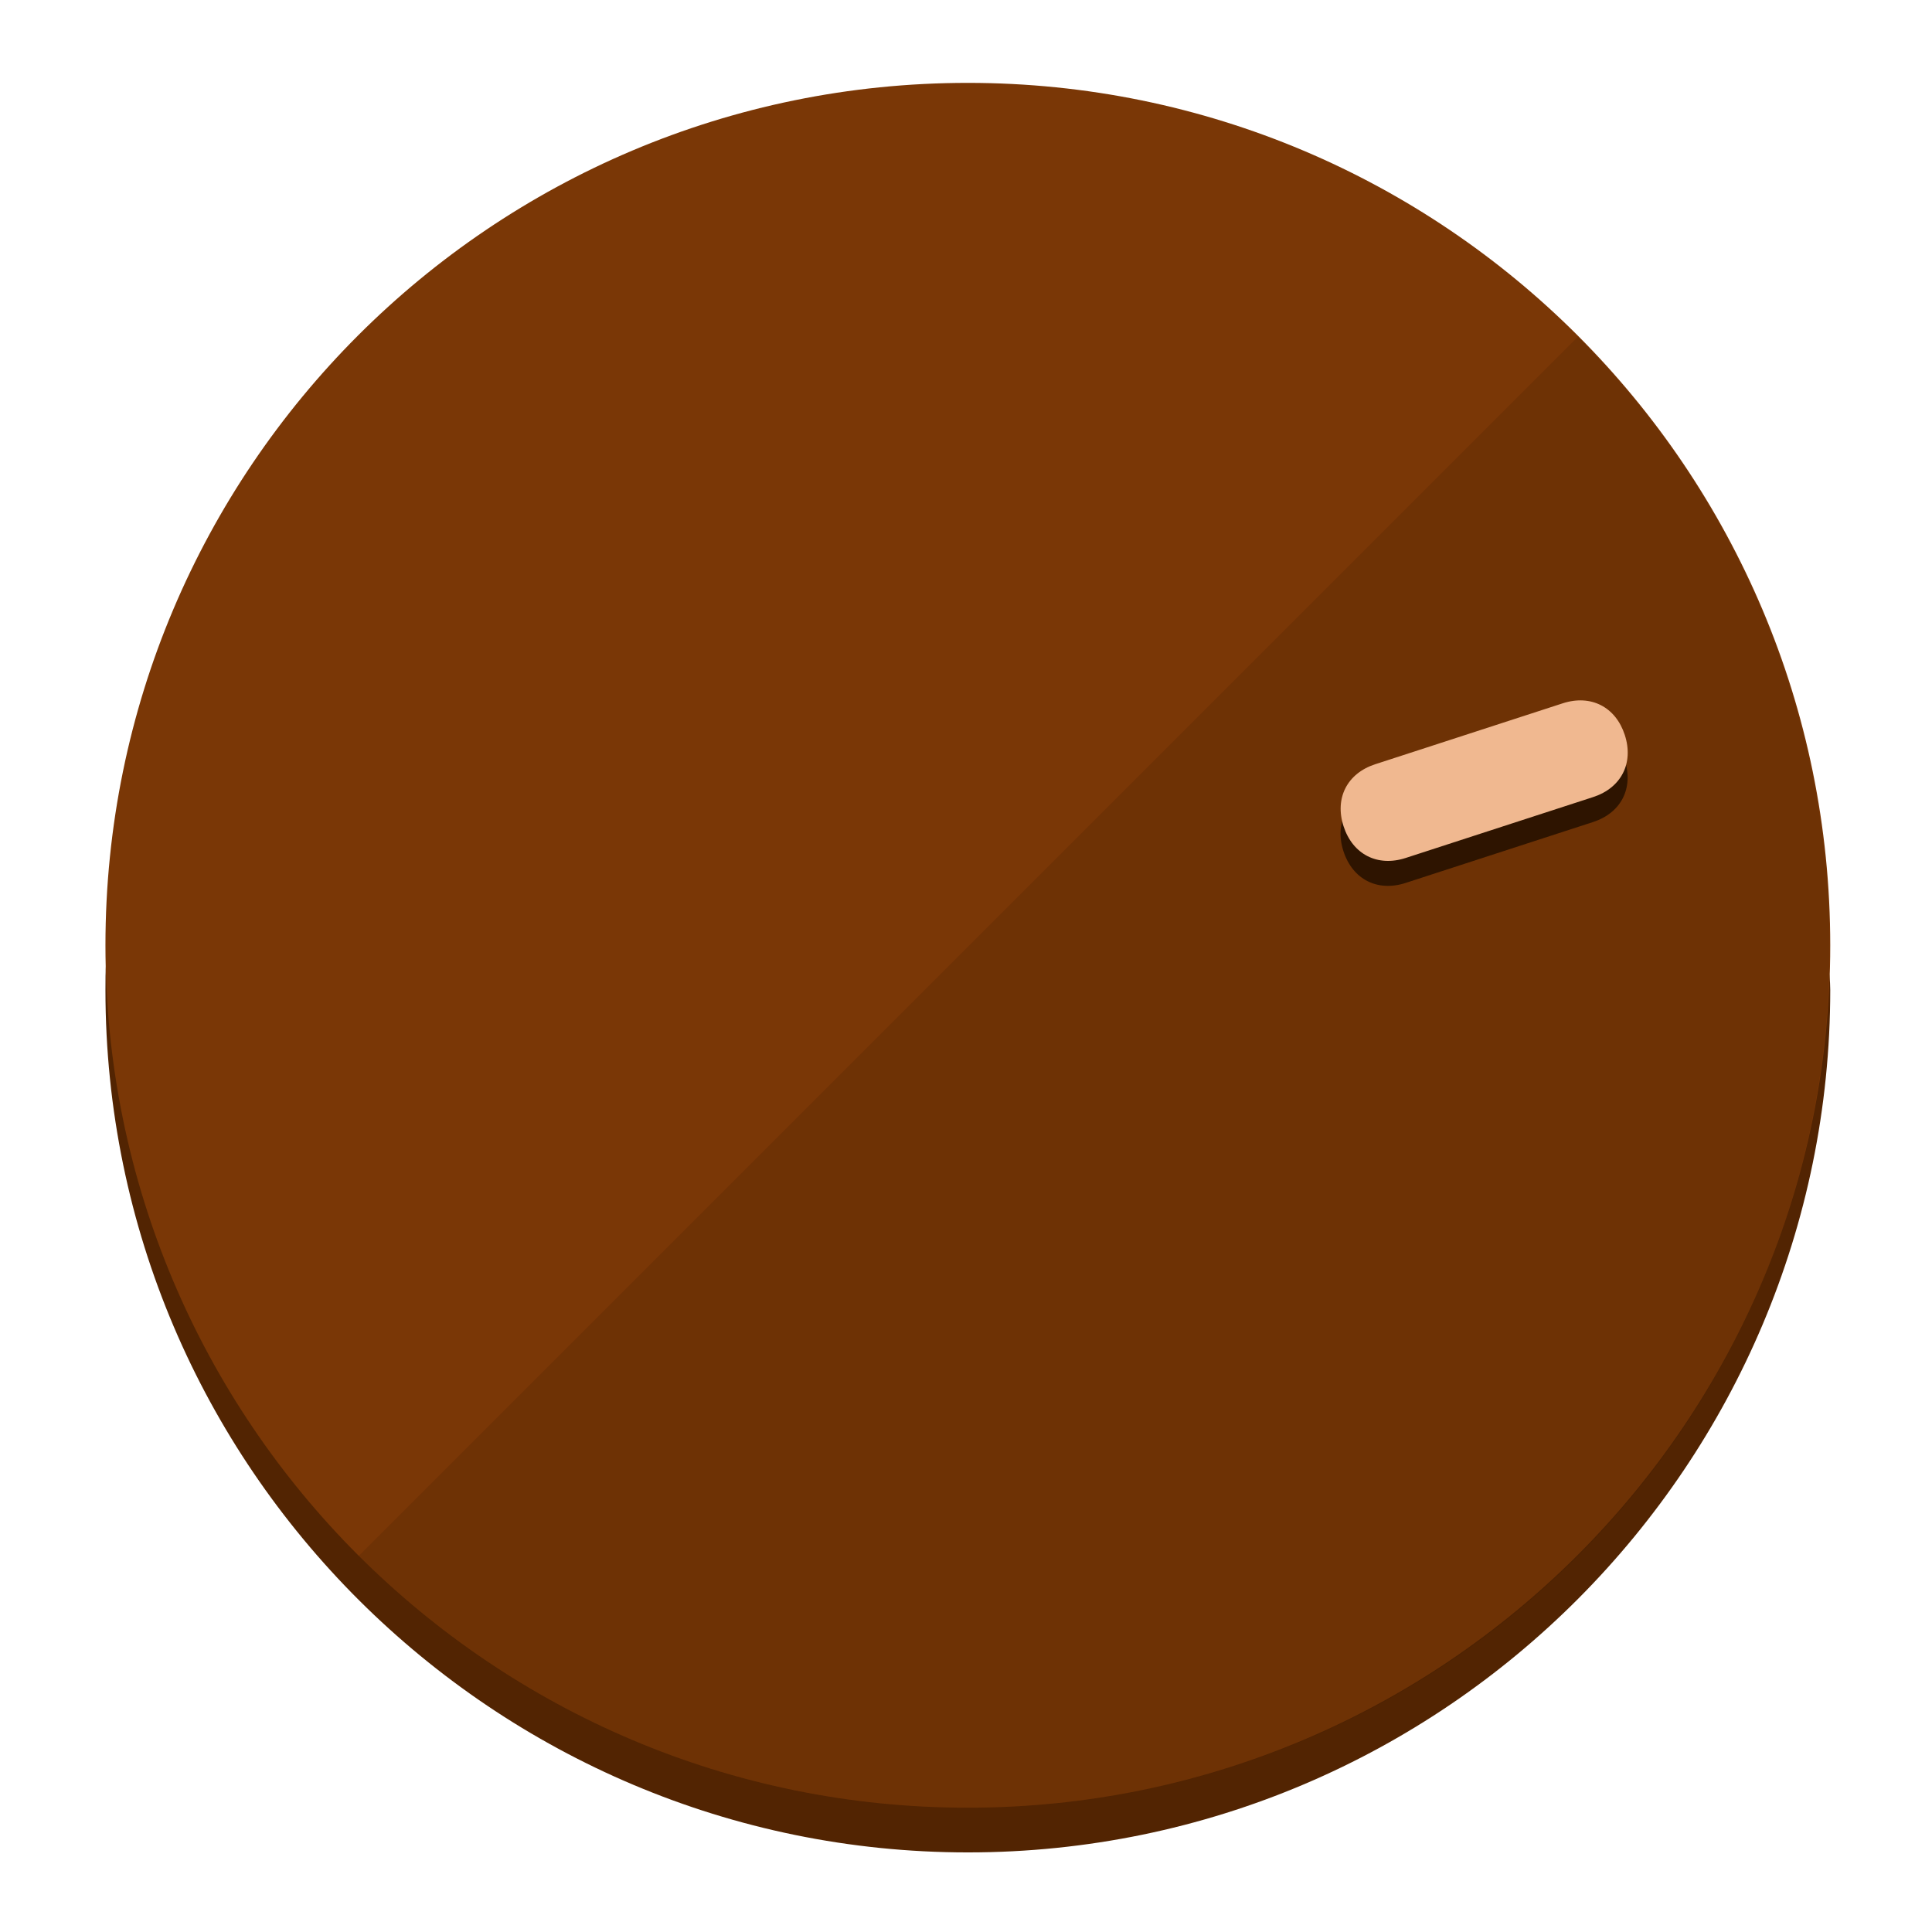
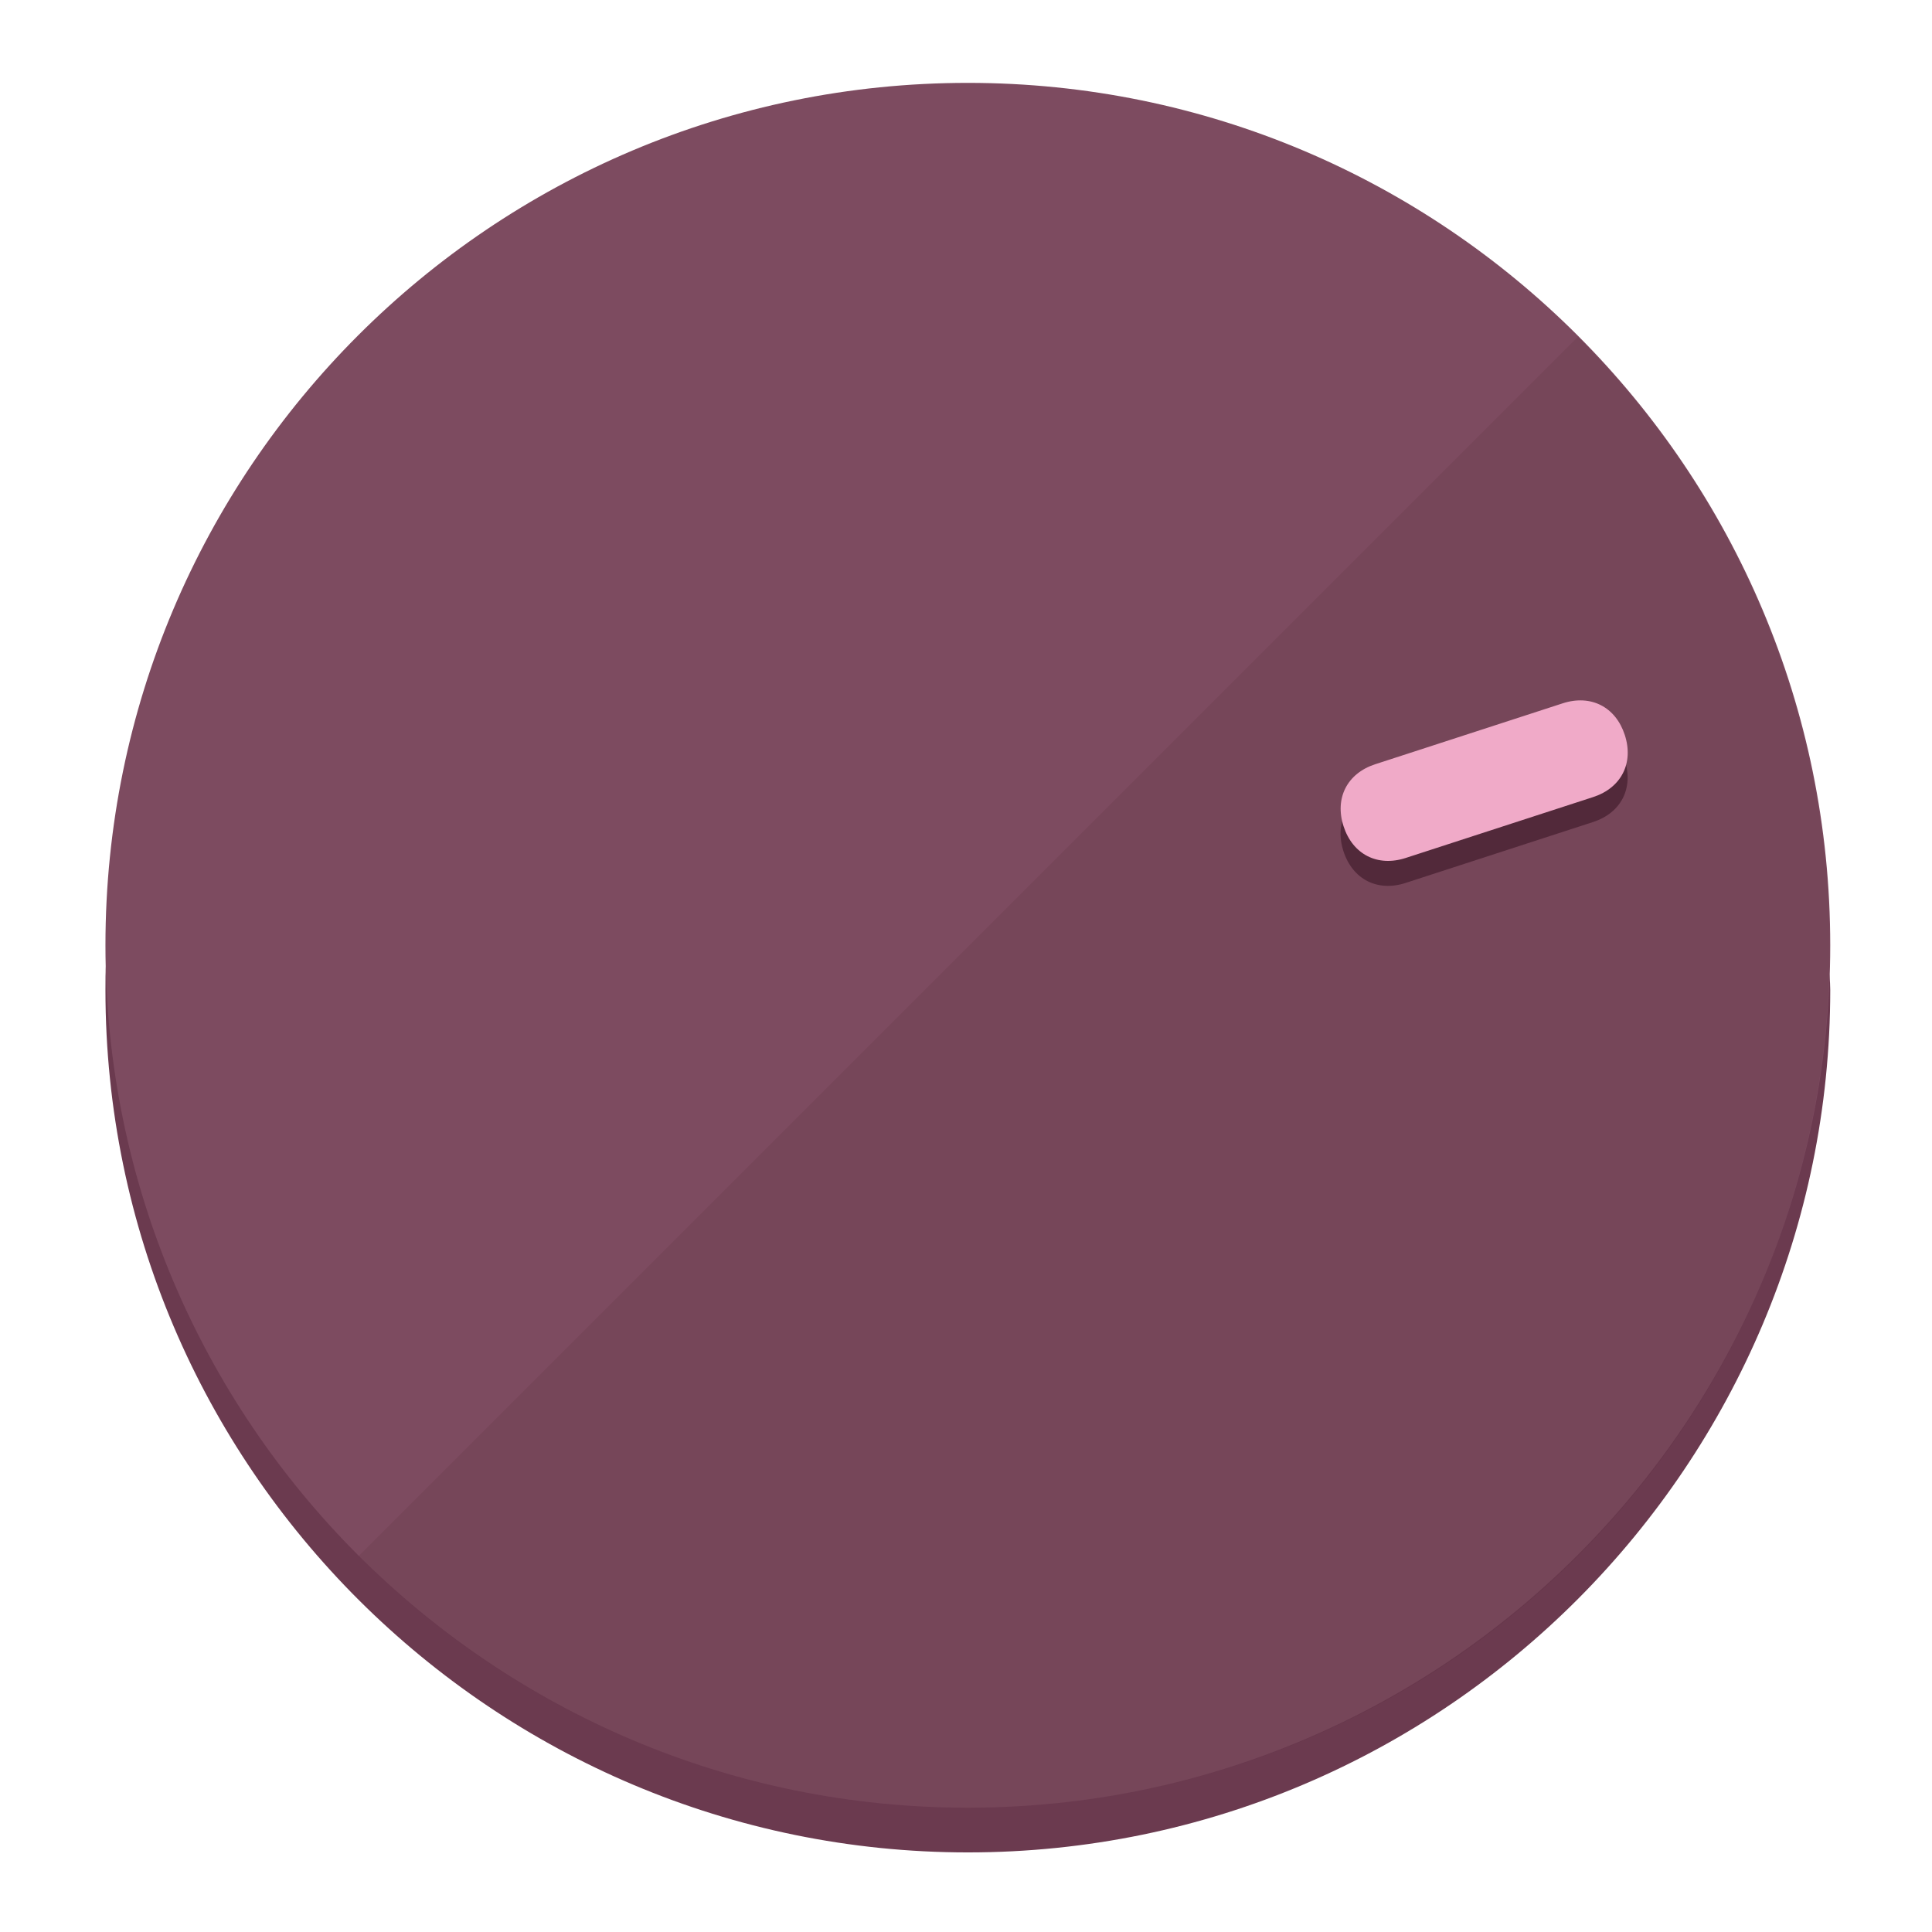
<svg xmlns="http://www.w3.org/2000/svg" height="120px" width="120px" version="1.1" id="Layer_1" viewBox="0 0 496.8 496.8" xml:space="preserve">
  <defs id="defs23" />
  <g id="g3158">
-     <path style="display:inline;fill:#522402;fill-opacity:1;stroke-width:1.584" d="m 248.875,445.92 c 116.582,0 212.89,-91.238 220.493,-205.286 0,5.069 1.267,8.87 1.267,13.939 0,121.651 -98.842,221.76 -221.76,221.76 -121.651,0 -221.76,-98.842 -221.76,-221.76 0,-5.069 0,-8.87 1.267,-13.939 7.603,114.048 103.91,205.286 220.493,205.286 z" id="path8" />
-     <circle style="display:inline;fill:#7A3706;fill-opacity:1;stroke-width:1.584" cx="248.875" cy="243.071" r="221.76" id="circle12" />
-     <path style="display:inline;fill:#2E1400;fill-opacity:0.154;stroke-width:1.587" d="m 405.744,86.606 c 86.308,86.308 86.308,227.193 0,313.5 -86.308,86.308 -227.193,86.308 -313.5,0" id="path14" />
+     <path style="display:inline;fill:#6B3A4F;fill-opacity:1;stroke-width:1.584" d="m 248.875,445.92 c 116.582,0 212.89,-91.238 220.493,-205.286 0,5.069 1.267,8.87 1.267,13.939 0,121.651 -98.842,221.76 -221.76,221.76 -121.651,0 -221.76,-98.842 -221.76,-221.76 0,-5.069 0,-8.87 1.267,-13.939 7.603,114.048 103.91,205.286 220.493,205.286 z" id="path8" />
+     <circle style="display:inline;fill:#7D4B60;fill-opacity:1;stroke-width:1.584" cx="248.875" cy="243.071" r="221.76" id="circle12" />
+     <path style="display:inline;fill:#52293A;fill-opacity:0.154;stroke-width:1.587" d="m 405.744,86.606 c 86.308,86.308 86.308,227.193 0,313.5 -86.308,86.308 -227.193,86.308 -313.5,0" id="path14" />
  </g>
  <g id="g3198">
    <circle style="display:none;fill:#000000;fill-opacity:0;stroke-width:1.584" cx="308.441" cy="-161.035" r="221.76" id="circle12-3" transform="rotate(72)" />
-     <path style="display:inline;fill:#2E1400;fill-opacity:1;stroke-width:1.584" d="m 361.436,227.043 c -7.231,2.35 -13.618,-0.905 -15.968,-8.136 v 0 c -2.35,-7.231 0.905,-13.618 8.136,-15.968 l 48.207,-15.663 c 7.231,-2.349 13.618,0.905 15.968,8.136 v 0 c 2.35,7.231 -0.905,13.618 -8.136,15.968 z" id="path3789" />
-     <path style="display:inline;fill:#F0B890;stroke-width:1.584" d="m 361.461,220.621 c -7.231,2.349 -13.618,-0.905 -15.968,-8.136 v 0 c -2.35,-7.231 0.905,-13.618 8.136,-15.968 l 48.207,-15.663 c 7.231,-2.35 13.618,0.905 15.968,8.136 v 0 c 2.35,7.231 -0.905,13.618 -8.136,15.968 z" id="path915" />
+     <path style="display:inline;fill:#52293A;fill-opacity:1;stroke-width:1.584" d="m 361.436,227.043 c -7.231,2.35 -13.618,-0.905 -15.968,-8.136 v 0 c -2.35,-7.231 0.905,-13.618 8.136,-15.968 l 48.207,-15.663 c 7.231,-2.349 13.618,0.905 15.968,8.136 v 0 c 2.35,7.231 -0.905,13.618 -8.136,15.968 z" id="path3789" />
+     <path style="display:inline;fill:#F0AAC8;stroke-width:1.584" d="m 361.461,220.621 c -7.231,2.349 -13.618,-0.905 -15.968,-8.136 v 0 c -2.35,-7.231 0.905,-13.618 8.136,-15.968 l 48.207,-15.663 c 7.231,-2.35 13.618,0.905 15.968,8.136 v 0 c 2.35,7.231 -0.905,13.618 -8.136,15.968 z" id="path915" />
  </g>
</svg>
